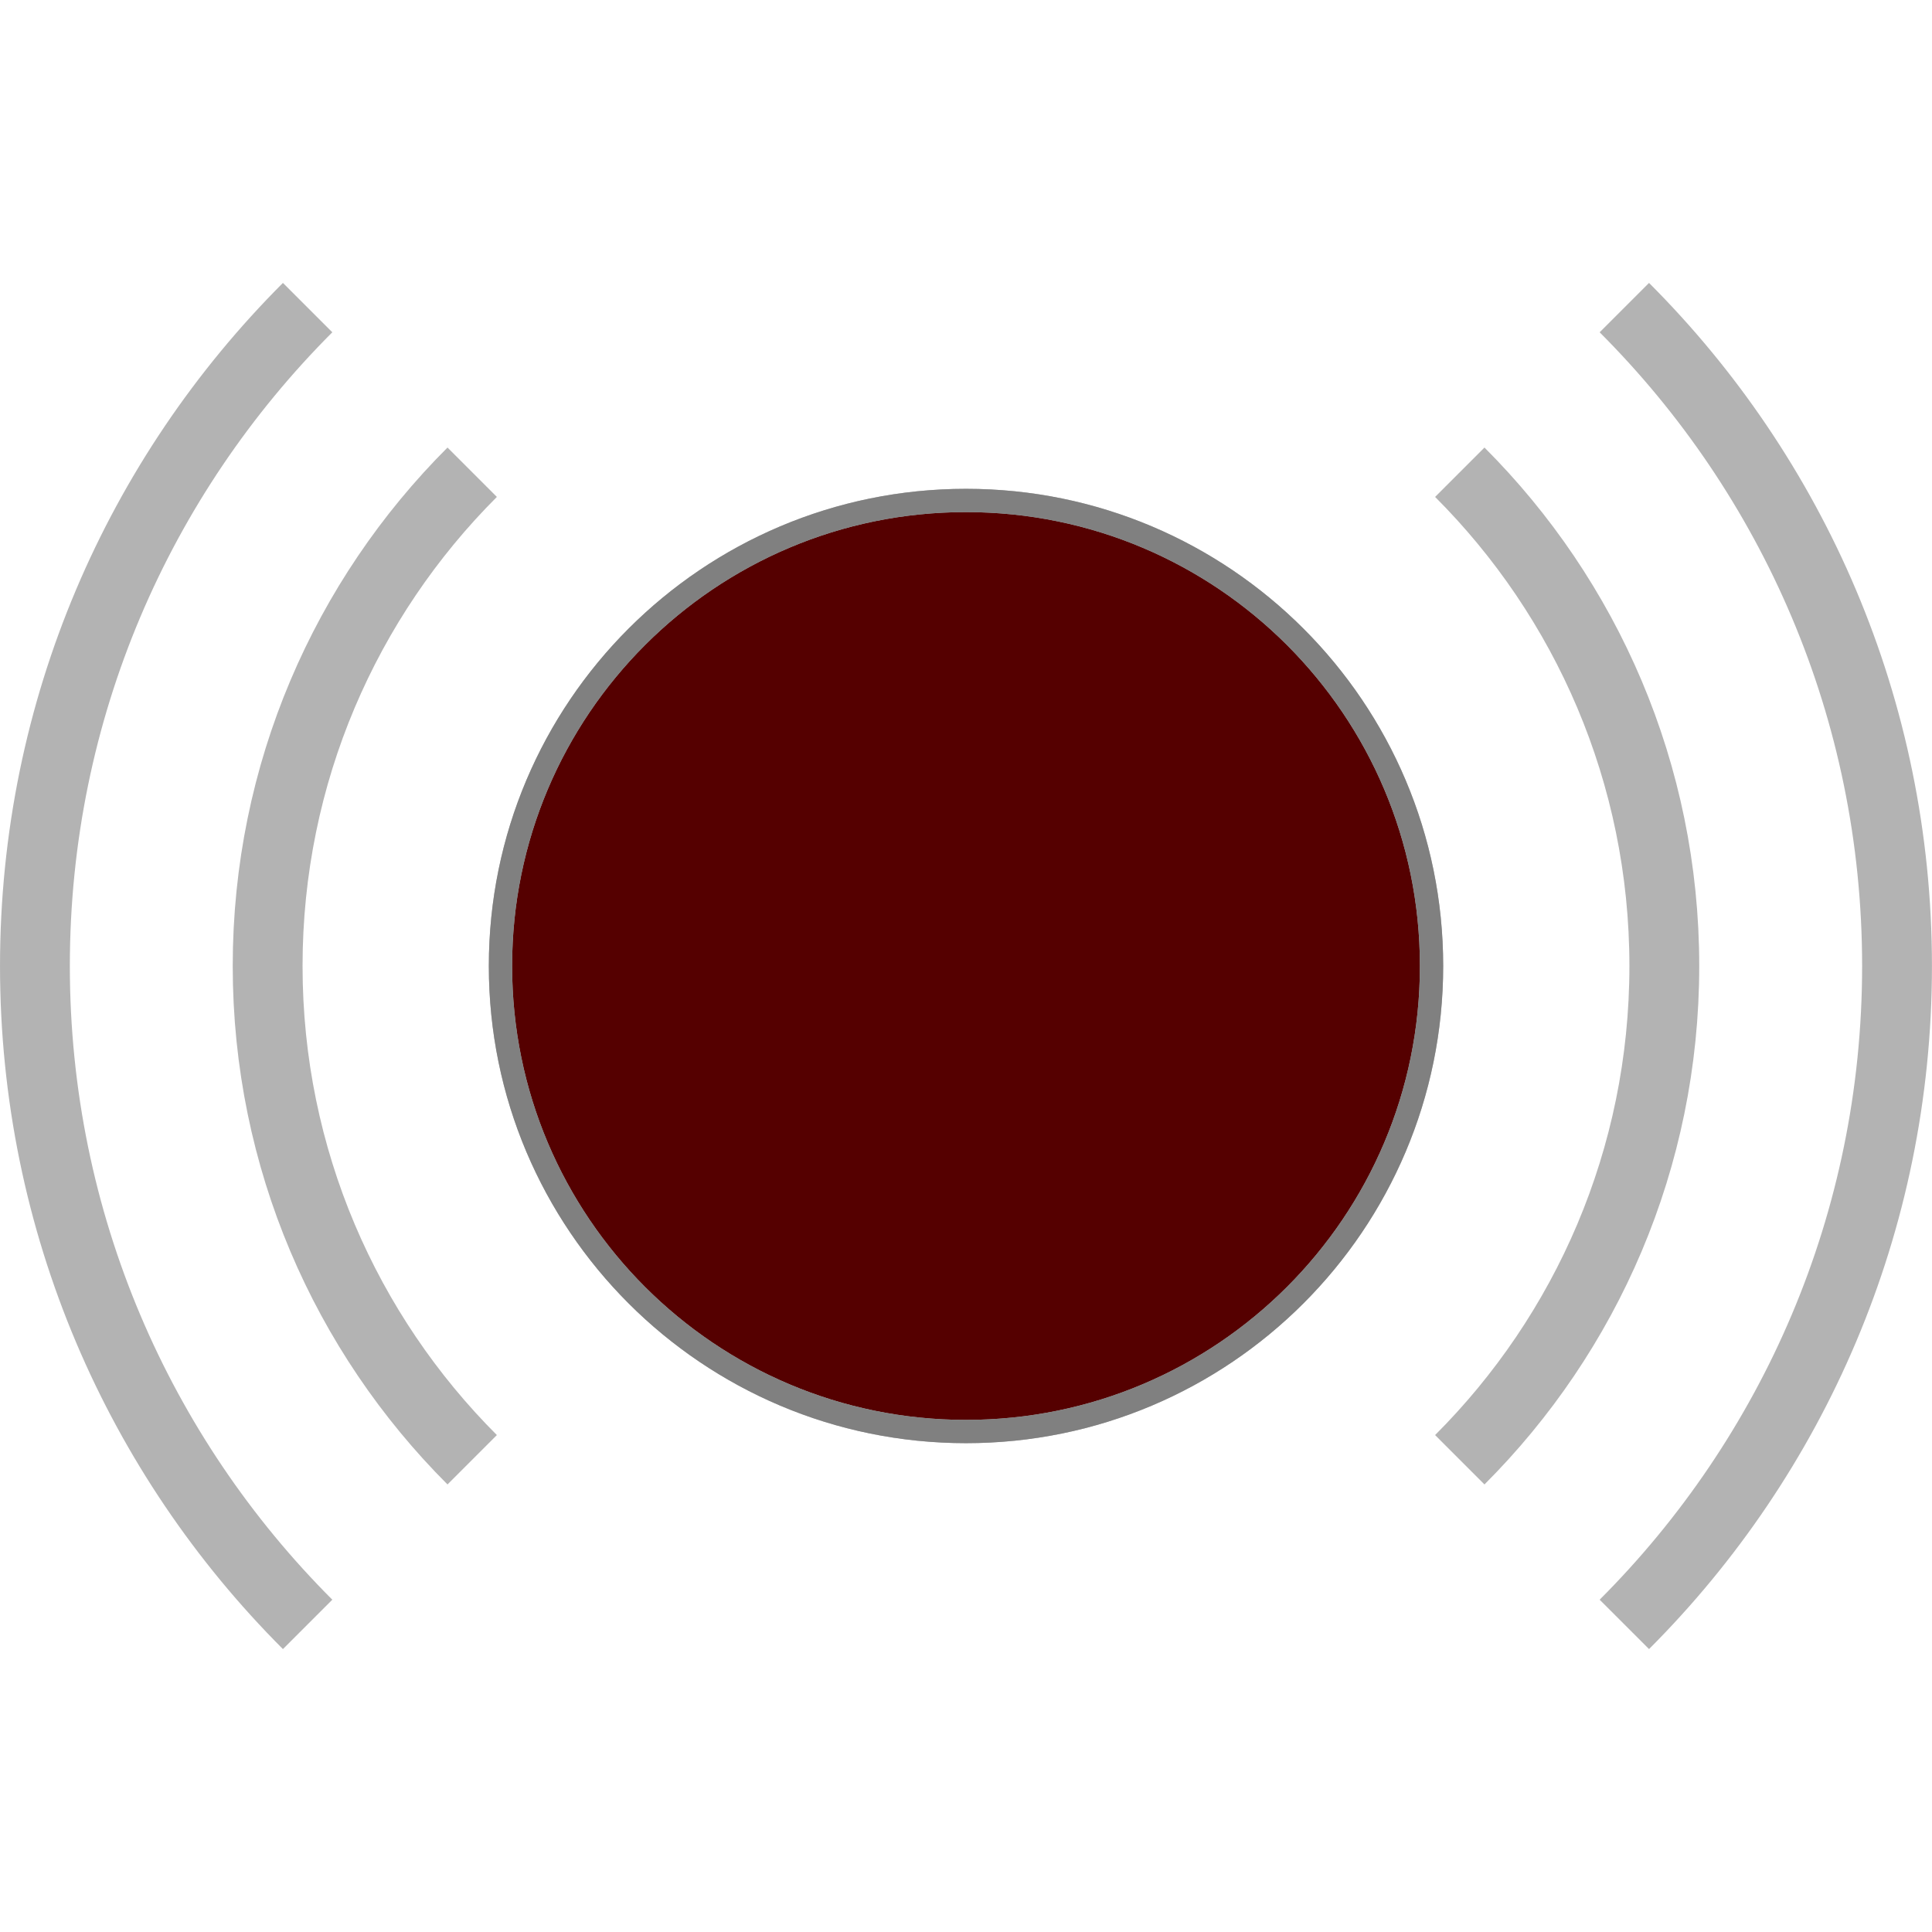
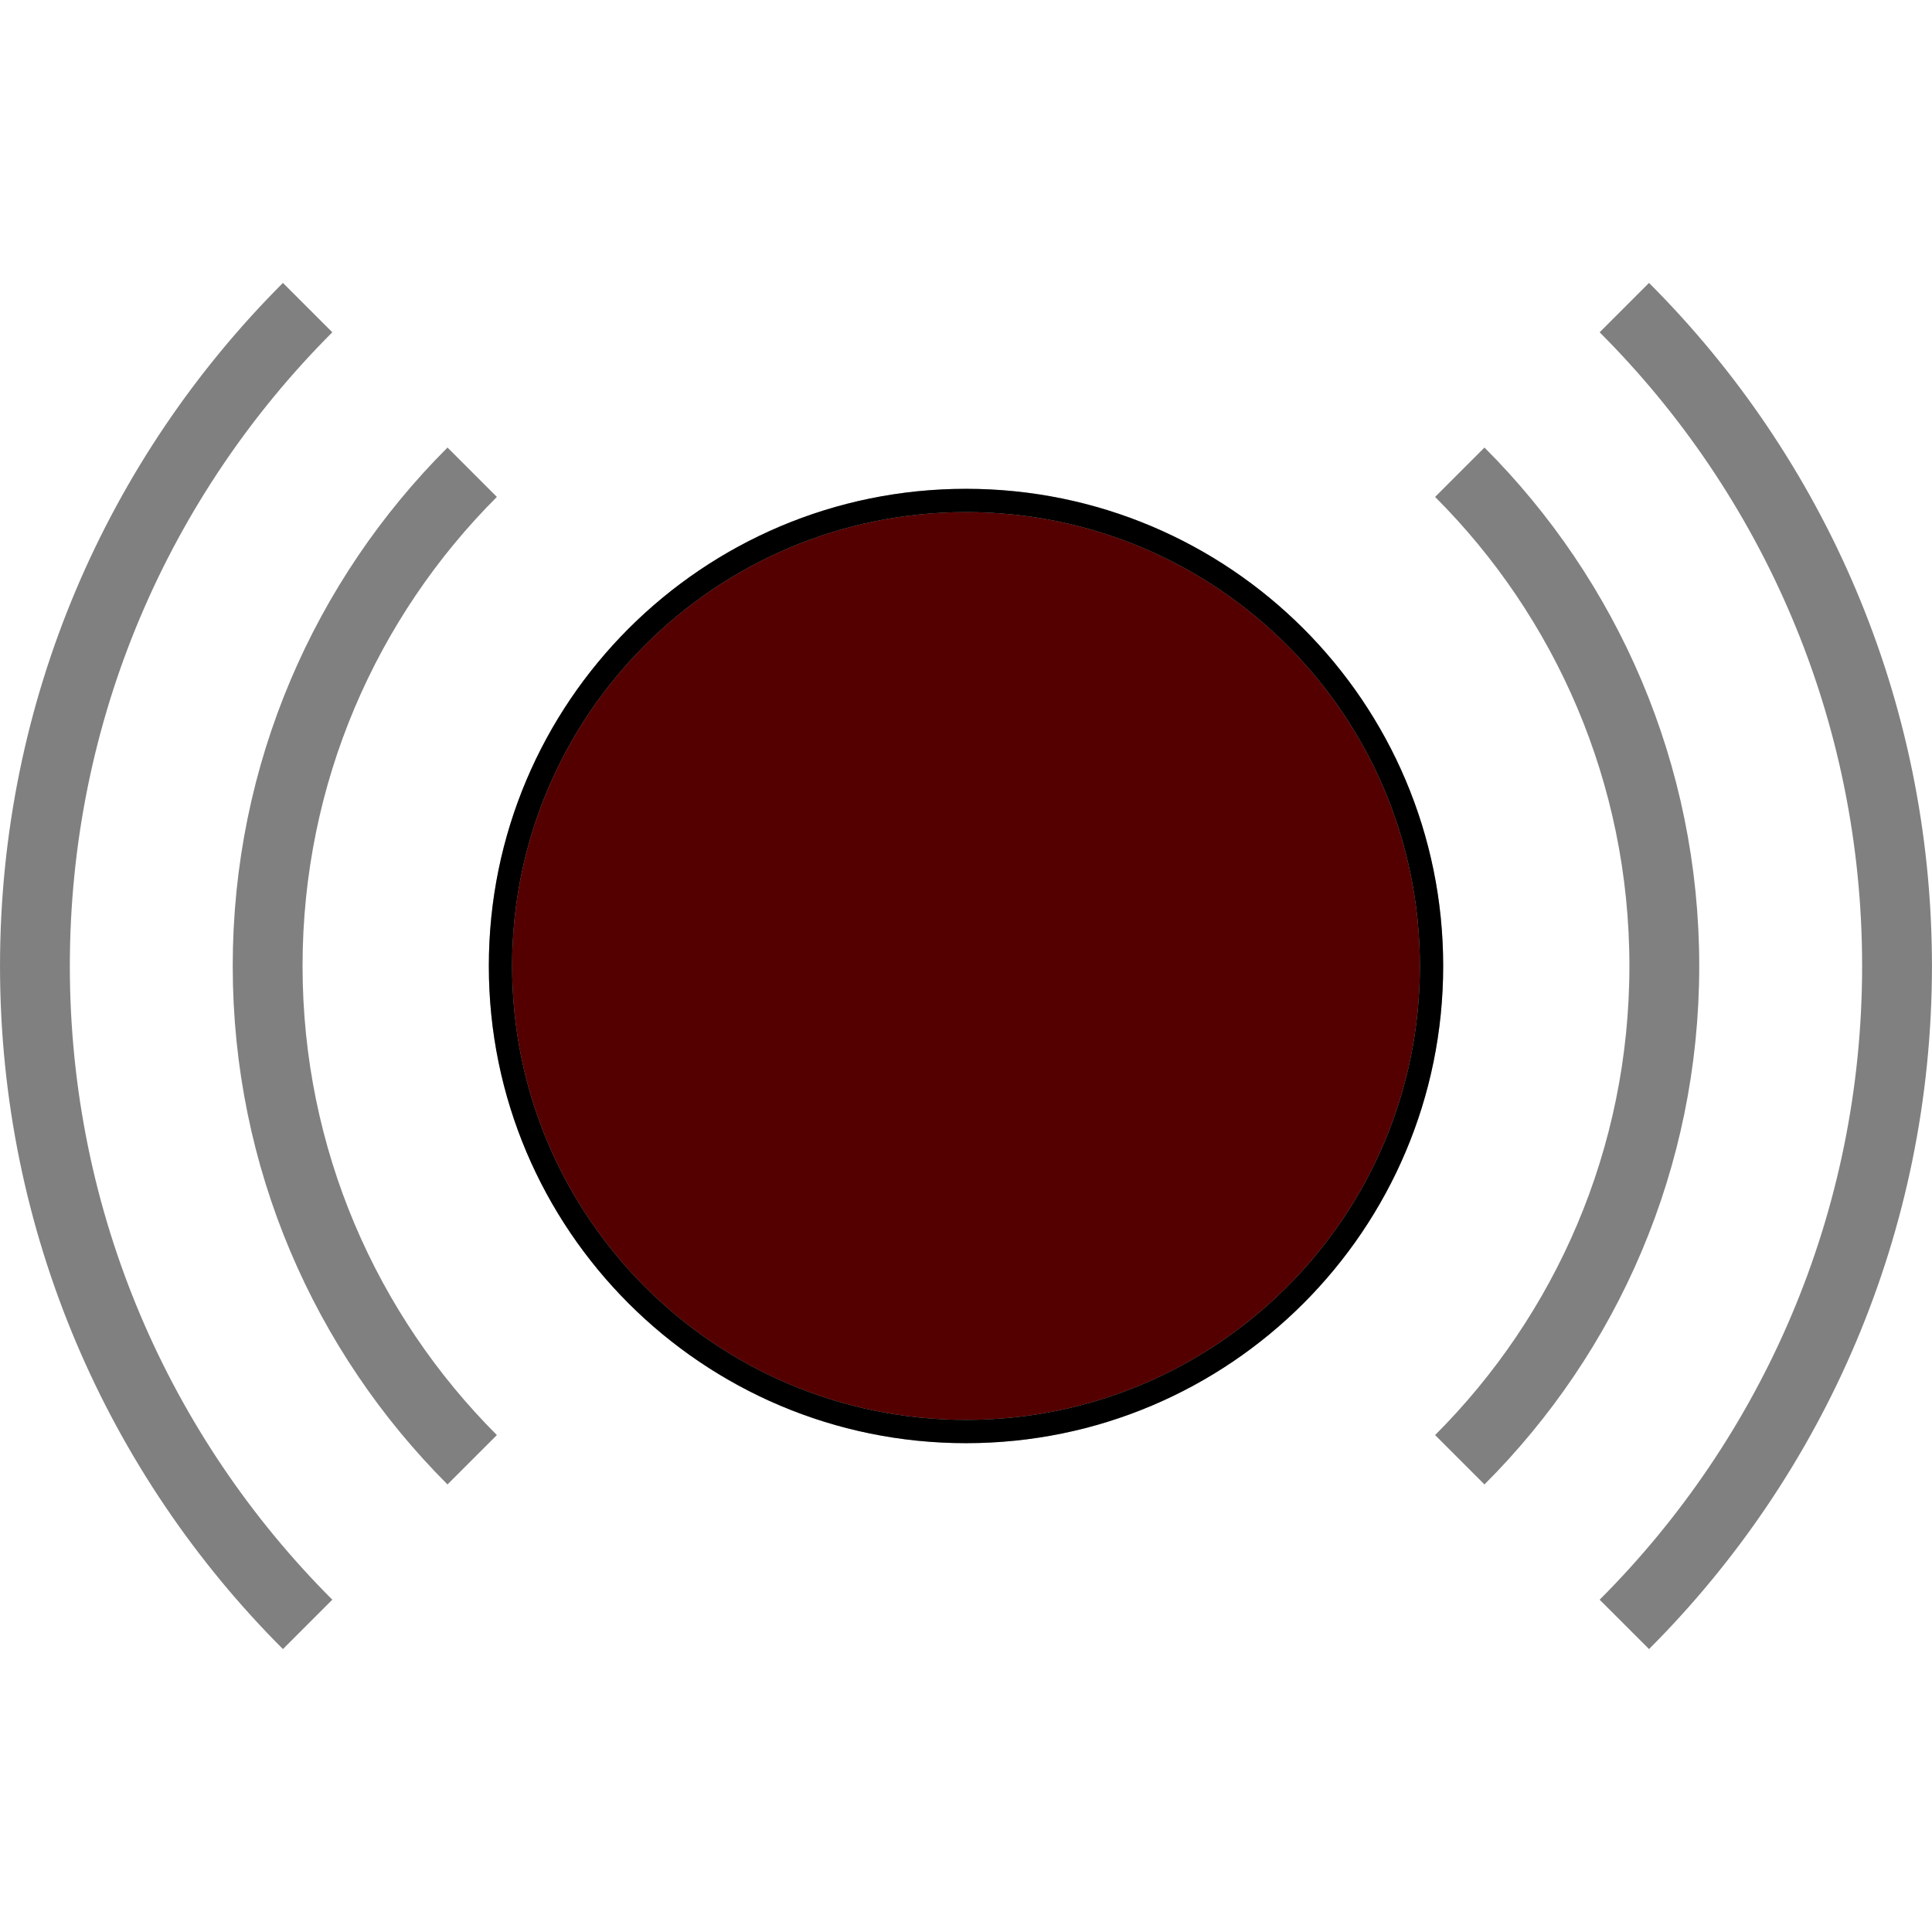
<svg xmlns="http://www.w3.org/2000/svg" width="33.2mm" height="33.2mm" viewBox="0 0 33.2 33.2" version="1.1" id="svg8">
  <defs id="defs2" />
  <g id="layer1" transform="translate(-76.40583,-70.27107)">
    <circle style="fill:#550000;stroke:#b3b3b3;stroke-width:0.4;stroke-miterlimit:4;stroke-dasharray:none" id="circle839" cx="93.006" cy="86.871" r="8" />
-     <path id="path835" style="fill:none;stroke:#b3b3b3;stroke-width:1.2" d="m 81.692,98.185 c -2.895,-2.895 -4.686,-6.895 -4.686,-11.314 0,-4.418 1.791,-8.418 4.686,-11.314 m 22.627,-10e-7 c 2.895,2.895 4.686,6.895 4.686,11.314 0,4.418 -1.791,8.418 -4.686,11.314" />
-     <circle style="fill:none;stroke:#808080;stroke-width:0.4;stroke-miterlimit:4;stroke-dasharray:none" id="circle837" cx="93.006" cy="86.871" r="8" />
-     <path id="path2147" style="fill:none;stroke:#b3b3b3;stroke-width:1.2;stroke-miterlimit:4;stroke-dasharray:none" d="m 101.491,78.386 c 2.172,2.172 3.515,5.172 3.515,8.485 0,3.314 -1.343,6.314 -3.515,8.485 m -16.971,0 c -2.172,-2.172 -3.515,-5.172 -3.515,-8.485 0,-3.314 1.343,-6.314 3.515,-8.485" />
+     <path id="path835" style="fill:none;stroke:#808080;stroke-width:1.2" d="m 81.692,98.185 c -2.895,-2.895 -4.686,-6.895 -4.686,-11.314 0,-4.418 1.791,-8.418 4.686,-11.314 m 22.627,-10e-7 c 2.895,2.895 4.686,6.895 4.686,11.314 0,4.418 -1.791,8.418 -4.686,11.314" />
+     <circle style="fill:none;stroke:#000000;stroke-width:0.4;stroke-miterlimit:4;stroke-dasharray:none" id="circle837" cx="93.006" cy="86.871" r="8" />
+     <path id="path2147" style="fill:none;stroke:#808080;stroke-width:1.2;stroke-miterlimit:4;stroke-dasharray:none" d="m 101.491,78.386 c 2.172,2.172 3.515,5.172 3.515,8.485 0,3.314 -1.343,6.314 -3.515,8.485 m -16.971,0 c -2.172,-2.172 -3.515,-5.172 -3.515,-8.485 0,-3.314 1.343,-6.314 3.515,-8.485" />
  </g>
</svg>
